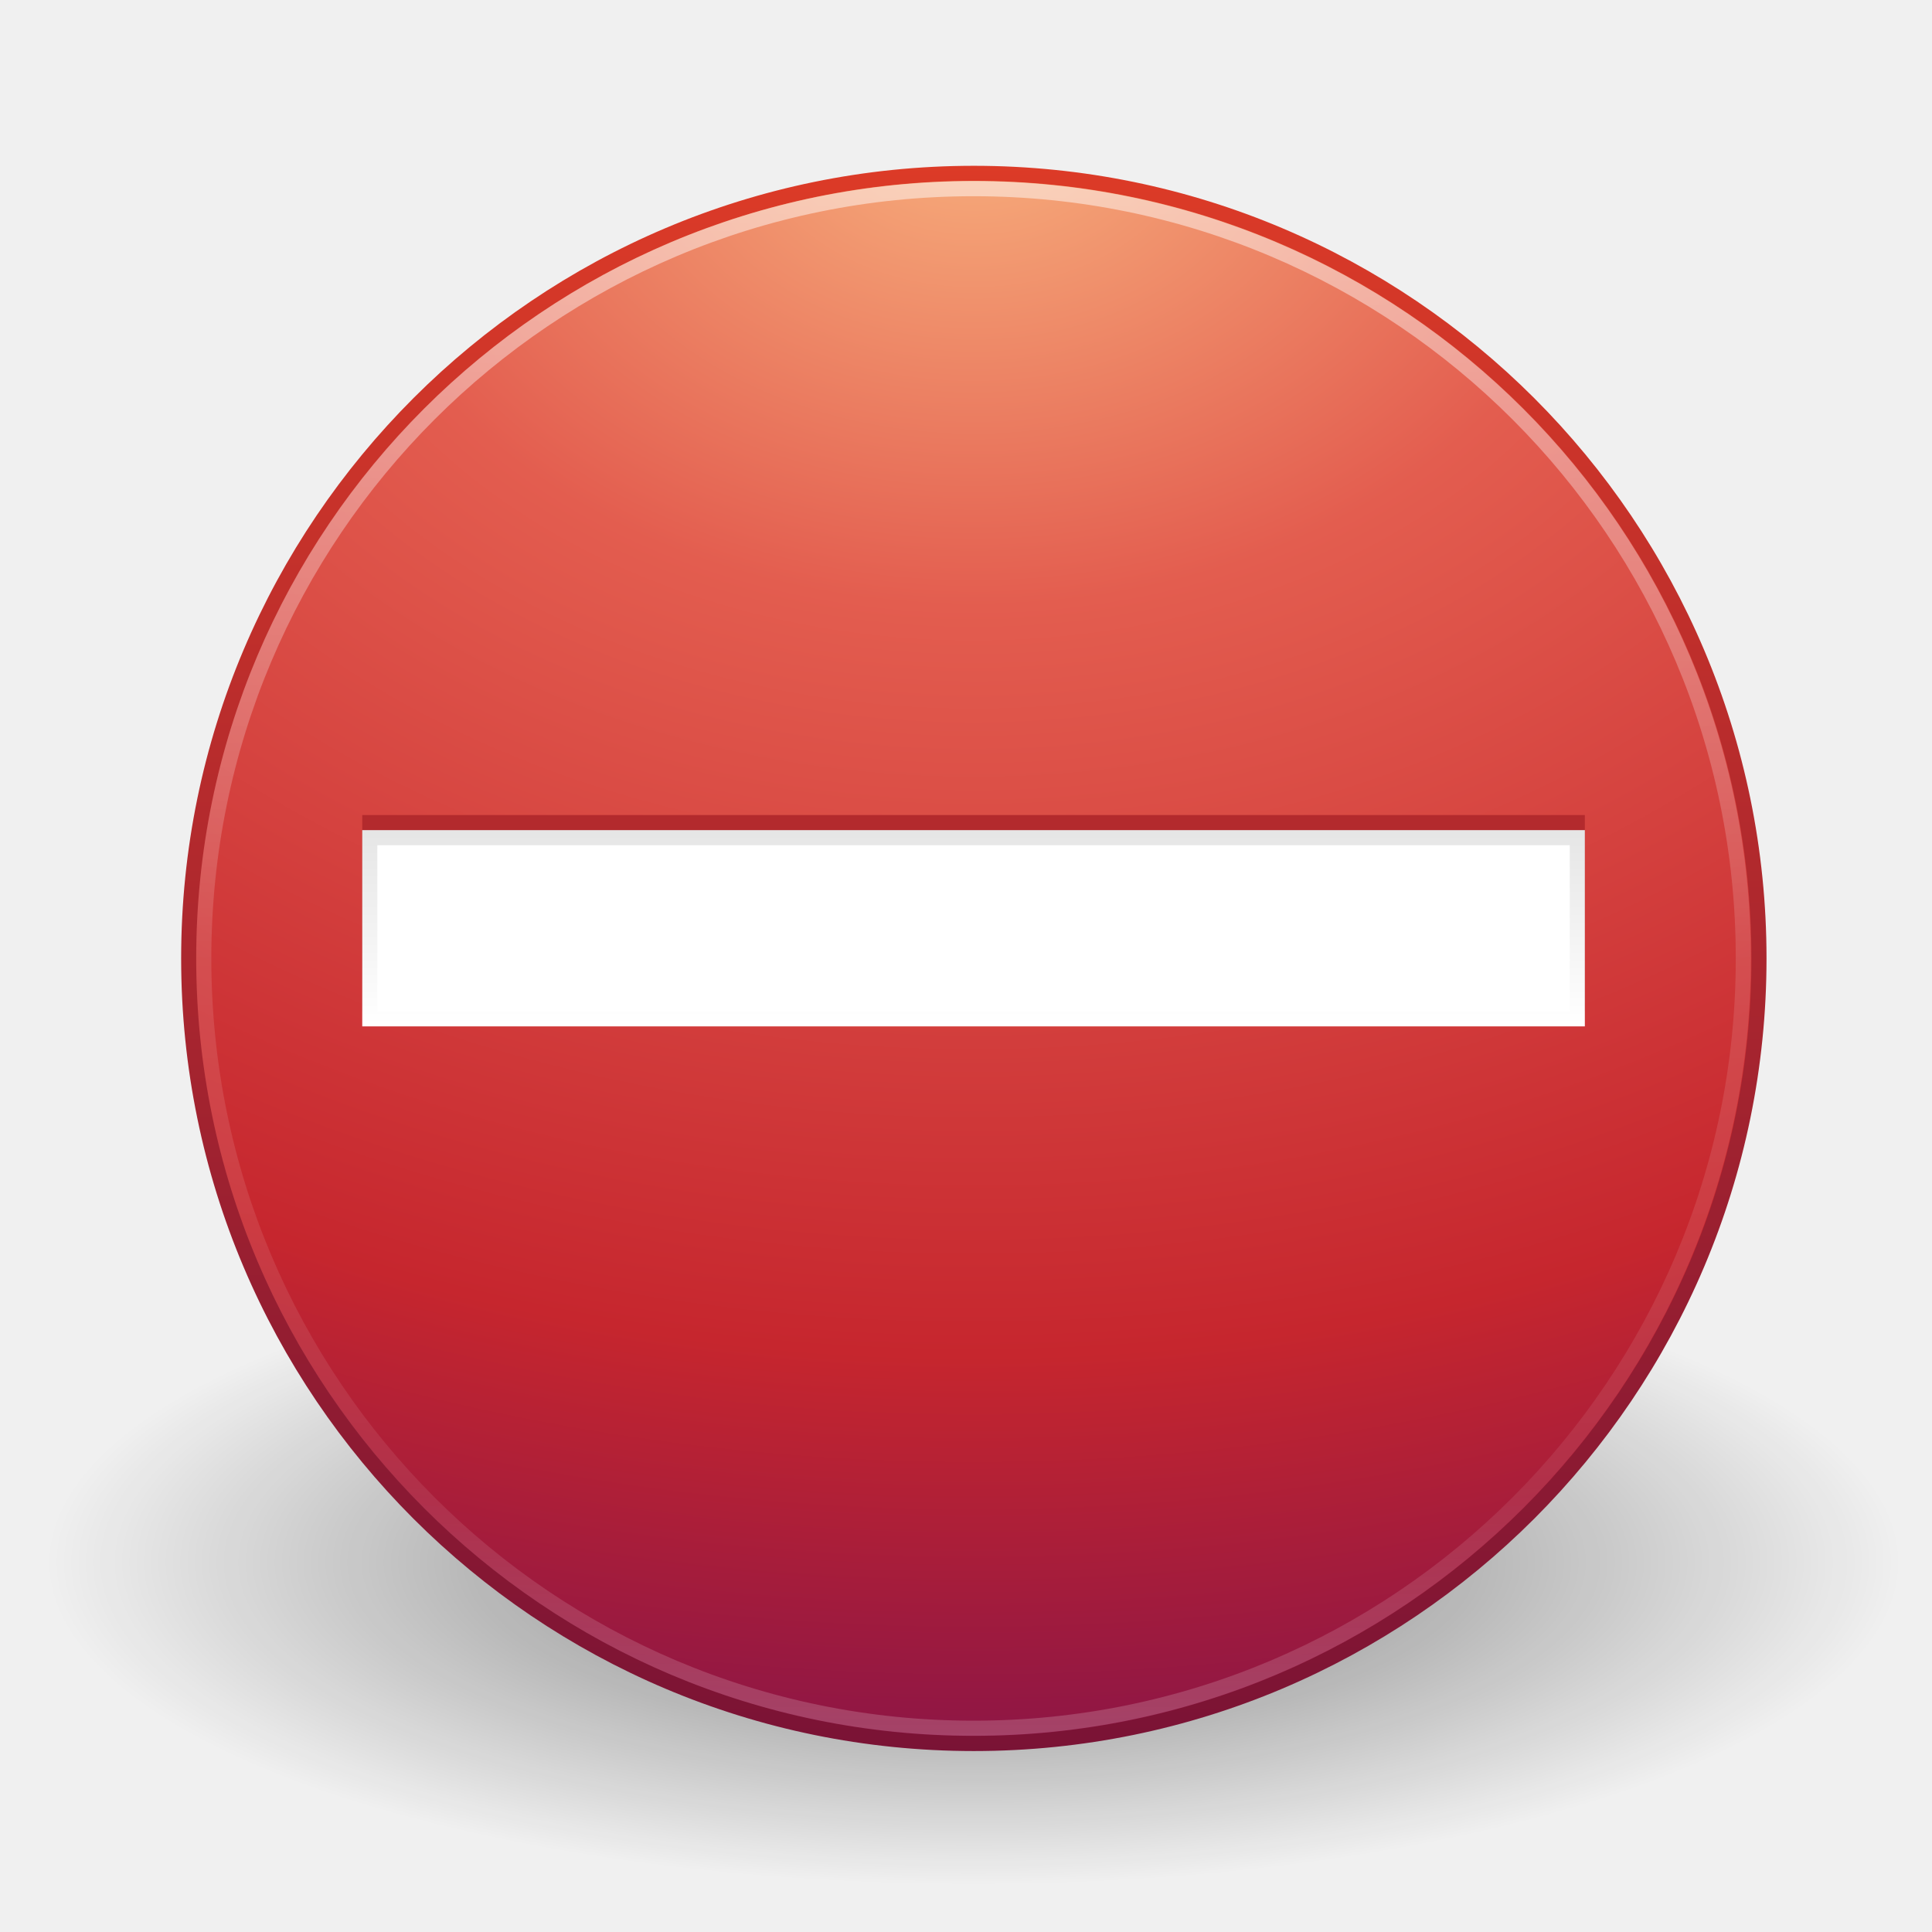
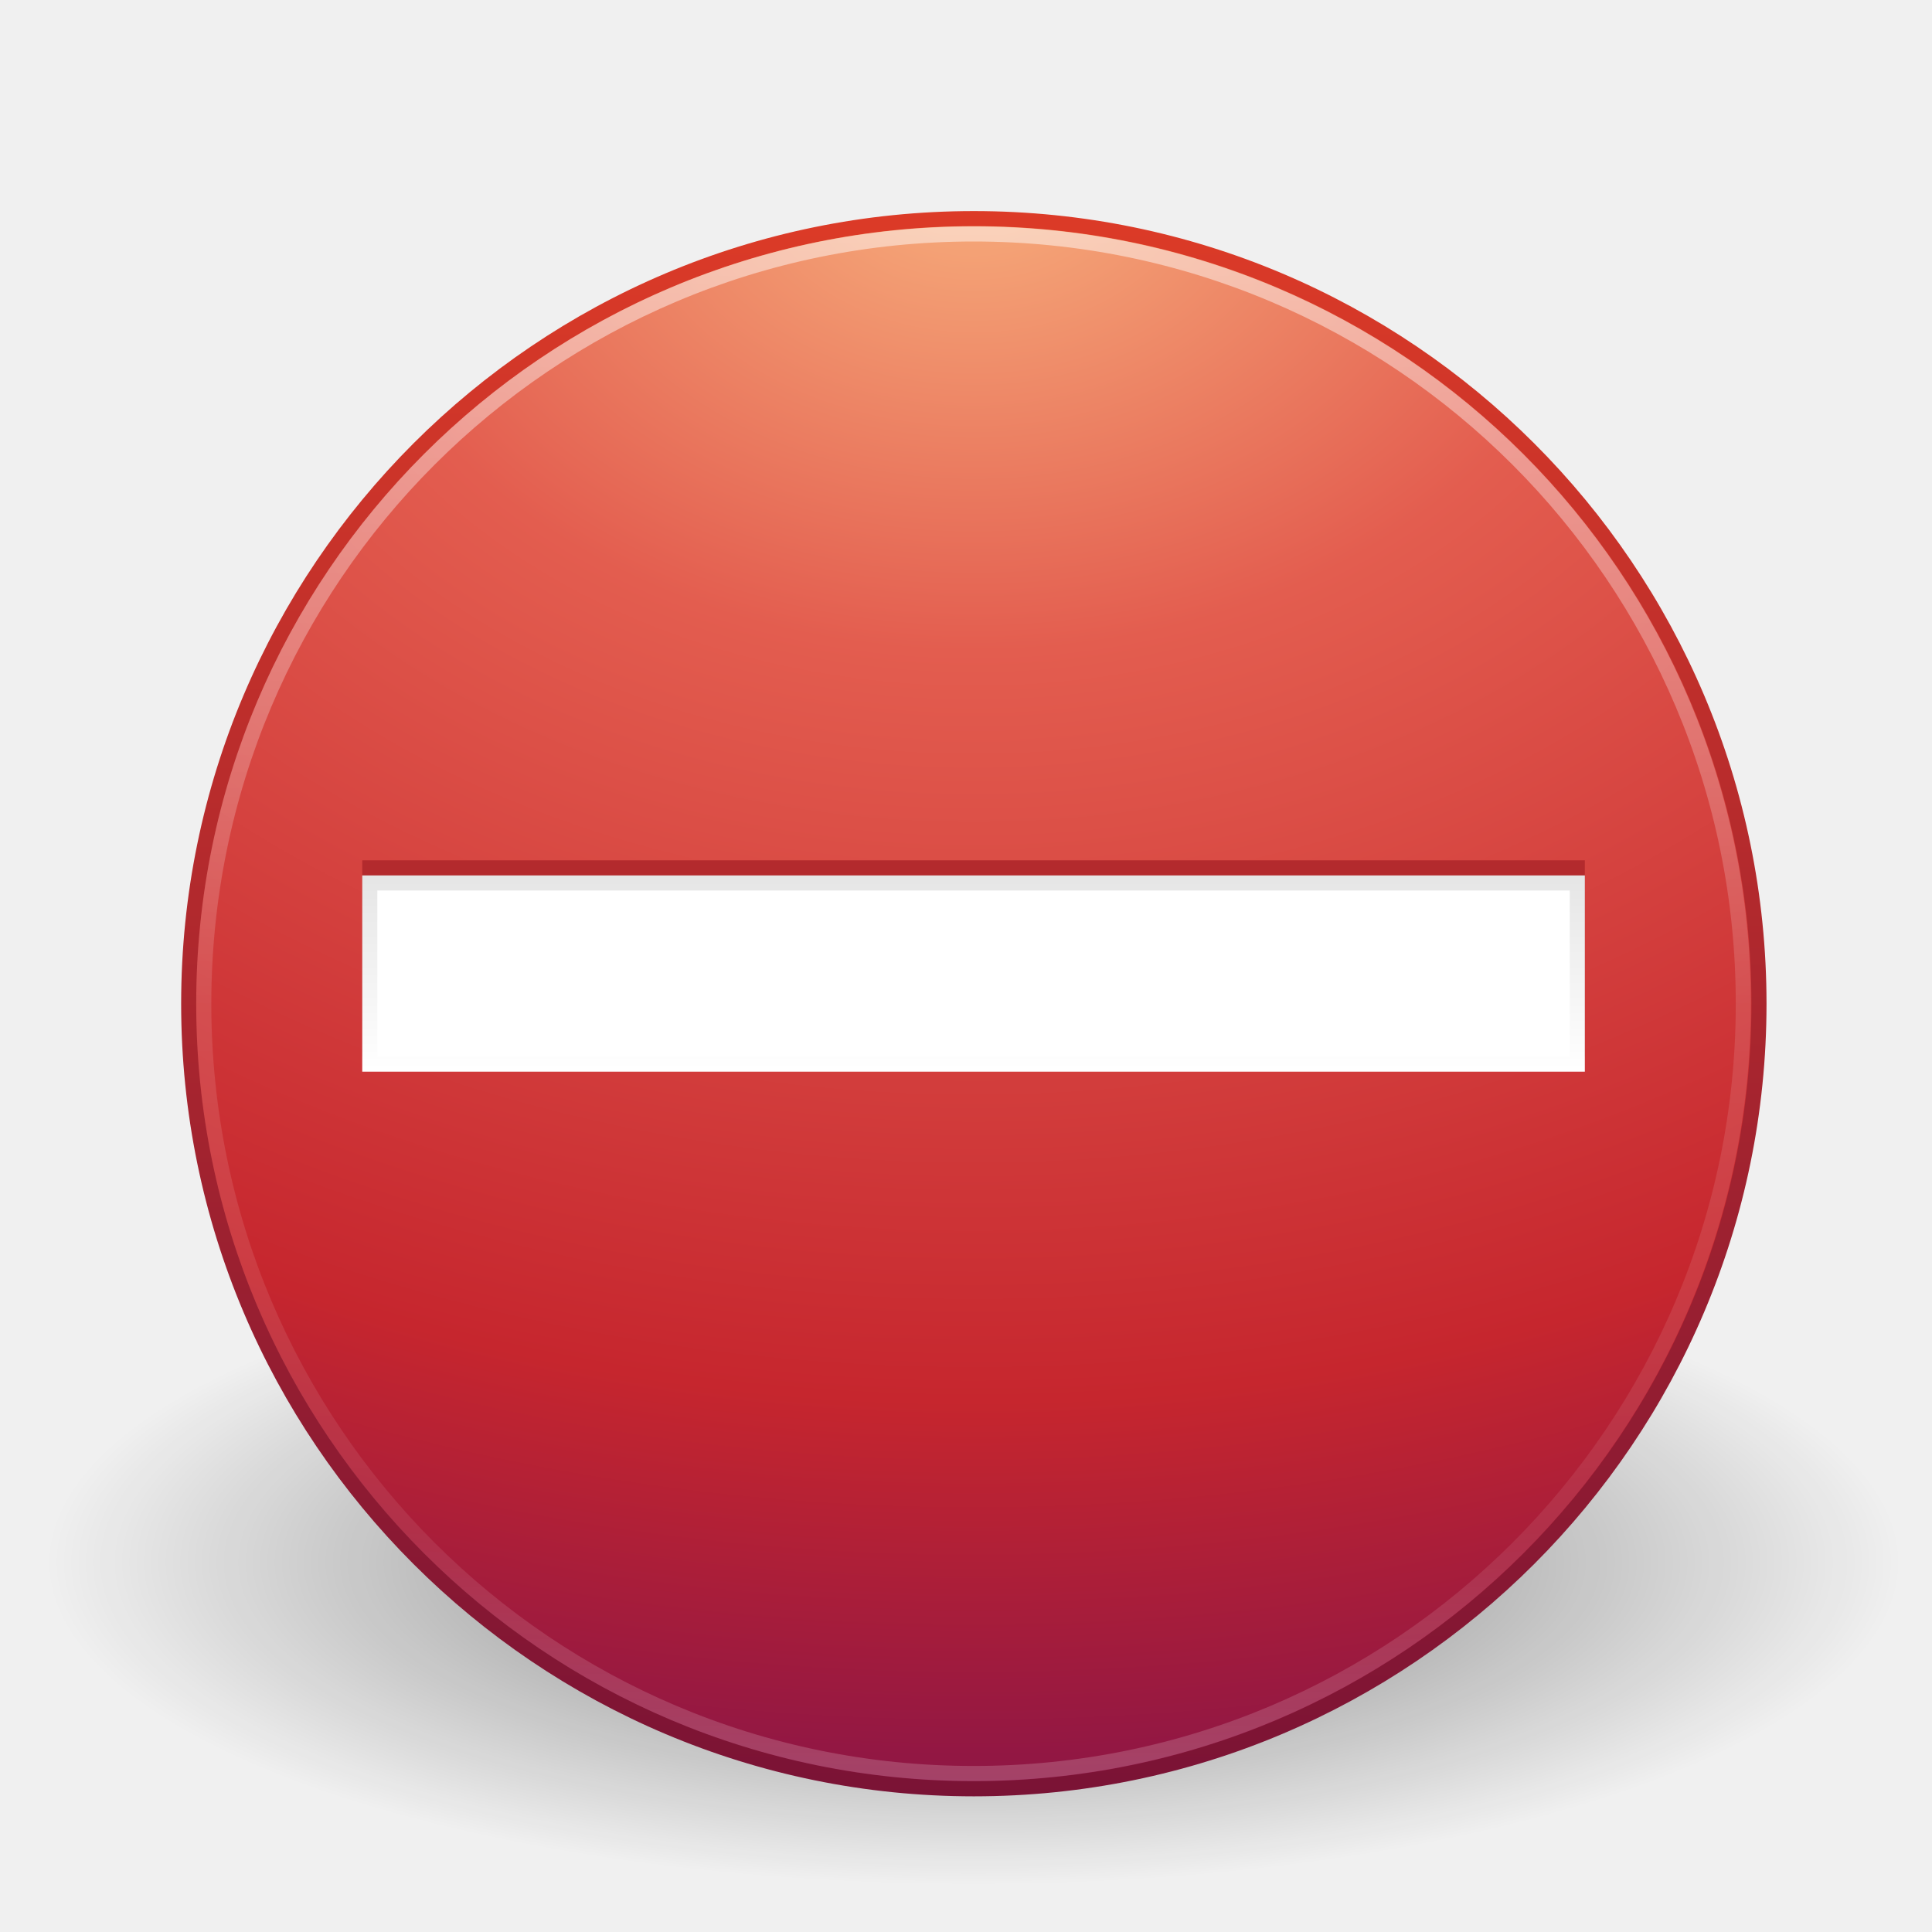
<svg xmlns="http://www.w3.org/2000/svg" xmlns:xlink="http://www.w3.org/1999/xlink" width="128" height="128" id="svg4107" version="1.1">
  <defs id="defs4109">
-     <linearGradient xlink:href="#linearGradient4057" id="linearGradient4063" x1="69.032" y1="-9.237" x2="69.032" y2="4.469" gradientUnits="userSpaceOnUse" gradientTransform="matrix(0.9876543,0,0,0.9230769,0.7962976,-0.192307)" />
+     <linearGradient xlink:href="#linearGradient4057" id="linearGradient4063" x1="69.032" y1="-9.237" x2="69.032" y2="4.469" gradientUnits="userSpaceOnUse" gradientTransform="matrix(0.9876543,0,0,0.9230769,0.7962976,2.807693)" />
    <linearGradient id="linearGradient4057">
      <stop style="stop-color:#000000;stop-opacity:1;" offset="0" id="stop4059" />
      <stop style="stop-color:#000000;stop-opacity:0;" offset="1" id="stop4061" />
    </linearGradient>
-     <linearGradient y2="44.341" x2="71.204" y1="6.238" x1="71.204" gradientTransform="matrix(2.756756,0,0,2.756756,-133.2519,-70.40374)" gradientUnits="userSpaceOnUse" id="linearGradient3318" xlink:href="#linearGradient4011" />
+     <linearGradient y2="44.341" x2="71.204" y1="6.238" x1="71.204" gradientTransform="matrix(2.756756,0,0,2.756756,-133.2519,-67.40374)" gradientUnits="userSpaceOnUse" id="linearGradient3318" xlink:href="#linearGradient4011" />
    <linearGradient id="linearGradient4011">
      <stop offset="0" style="stop-color:#ffffff;stop-opacity:1;" id="stop4013" />
      <stop id="stop4015" style="stop-color:#ffffff;stop-opacity:0.235;" offset="0.508" />
      <stop offset="0.835" style="stop-color:#ffffff;stop-opacity:0.157;" id="stop4017" />
      <stop offset="1" style="stop-color:#ffffff;stop-opacity:0.392;" id="stop4019" />
    </linearGradient>
-     <radialGradient cx="23.896" cy="3.99" r="20.397" fx="23.896" fy="3.99" id="radialGradient2410" xlink:href="#linearGradient3242" gradientUnits="userSpaceOnUse" gradientTransform="matrix(0,6.102135,-8.055251,0,96.65948,-202.2567)" />
+     <radialGradient cx="23.896" cy="3.99" r="20.397" fx="23.896" fy="3.99" id="radialGradient2410" xlink:href="#linearGradient3242" gradientUnits="userSpaceOnUse" gradientTransform="matrix(0,6.102135,-8.055251,0,96.65948,-199.2567)" />
    <linearGradient id="linearGradient3242">
      <stop id="stop3244" style="stop-color:#f8b17e;stop-opacity:1" offset="0" />
      <stop id="stop3246" style="stop-color:#e35d4f;stop-opacity:1" offset="0.262" />
      <stop id="stop3248" style="stop-color:#c6262e;stop-opacity:1" offset="0.661" />
      <stop id="stop3250" style="stop-color:#690b54;stop-opacity:1" offset="1" />
    </linearGradient>
-     <linearGradient x1="18.379" y1="44.98" x2="18.379" y2="3.082" id="linearGradient2412" xlink:href="#linearGradient2490" gradientUnits="userSpaceOnUse" gradientTransform="matrix(2.556942,0,0,2.556771,3.152388,-61.86461)" />
+     <linearGradient x1="18.379" y1="44.98" x2="18.379" y2="3.082" id="linearGradient2412" xlink:href="#linearGradient2490" gradientUnits="userSpaceOnUse" gradientTransform="matrix(2.556942,0,0,2.556771,3.152388,-58.86461)" />
    <linearGradient id="linearGradient2490">
      <stop id="stop2492" style="stop-color:#791235;stop-opacity:1" offset="0" />
      <stop id="stop2494" style="stop-color:#dd3b27;stop-opacity:1" offset="1" />
    </linearGradient>
    <linearGradient id="linearGradient8838">
      <stop id="stop8840" style="stop-color:#000000;stop-opacity:1" offset="0" />
      <stop id="stop8842" style="stop-color:#000000;stop-opacity:0" offset="1" />
    </linearGradient>
    <radialGradient r="10.625" fy="4.625" fx="62.625" cy="4.625" cx="62.625" gradientTransform="matrix(5.775061,0,0,2.008579,-297.1442,30.22291)" gradientUnits="userSpaceOnUse" id="radialGradient4105" xlink:href="#linearGradient8838" />
  </defs>
  <g id="layer1" transform="translate(0,64)">
    <path d="m 125.879,39.513 c 0,11.786 -27.472,21.341 -61.36,21.341 -33.888,0 -61.36,-9.555 -61.36,-21.341 0,-11.786 27.472,-21.341 61.36,-21.341 33.888,0 61.36,9.555 61.36,21.341 l 0,0 z" id="path8836" style="opacity:0.5;fill:url(#radialGradient4105);fill-opacity:1;fill-rule:evenodd;stroke:none;stroke-width:1;marker:none;visibility:visible;display:inline;overflow:visible" />
-     <path d="m 64.519,-52.516 c -28.702,0 -52.018,23.315 -52.018,52.014 0,28.7 23.316,52.014 52.018,52.014 28.702,0 52.018,-23.315 52.018,-52.014 0,-28.7 -23.316,-52.014 -52.018,-52.014 z" id="path2555" style="fill:url(#radialGradient2410);fill-opacity:1;stroke:url(#linearGradient2412);stroke-width:0.999;stroke-linecap:round;stroke-linejoin:round;stroke-miterlimit:4;stroke-opacity:1;stroke-dasharray:none;stroke-dashoffset:0" />
-     <path style="opacity:0.5;color:#000000;fill:none;stroke:url(#linearGradient3318);stroke-width:1;stroke-linecap:round;stroke-linejoin:round;stroke-miterlimit:4;stroke-opacity:1;stroke-dasharray:none;stroke-dashoffset:0;marker:none;visibility:visible;display:inline;overflow:visible;enable-background:accumulate" id="path8655-6" d="M 115.5,-0.502 C 115.5,27.666 92.665,50.5 64.501,50.5 36.334,50.5 13.5,27.665 13.5,-0.502 13.5,-28.668 36.334,-51.5 64.501,-51.5 92.665,-51.5 115.5,-28.668 115.5,-0.502 l 0,0 z" />
-     <path d="m 24,3 c 27,0 54,0 81,0 0,-4.333 0,-8.667 0,-13 -27,0 -54,0 -81,0 0,4.333 0,8.667 0,13 z" id="path2975" style="font-size:89.631px;font-style:normal;font-variant:normal;font-weight:normal;font-stretch:normal;text-align:start;line-height:125%;writing-mode:lr-tb;text-anchor:start;fill:#b32a2d;fill-opacity:1;stroke:none;font-family:Georgia" />
-     <path d="m 24,4 c 27,0 54,0 81,0 0,-4.333 0,-8.667 0,-13 -27,0 -54,0 -81,0 0,4.333 0,8.667 0,13 z" id="path3360" style="font-size:89.631px;font-style:normal;font-variant:normal;font-weight:normal;font-stretch:normal;text-align:start;line-height:125%;writing-mode:lr-tb;text-anchor:start;fill:#ffffff;fill-opacity:1;stroke:none;font-family:Georgia" />
-     <path d="m 24.5,3.5 c 26.667,0 53.333,0 80,0 0,-4 0,-8 0,-12 -26.667,0 -53.333,0 -80,0 0,4 0,8 0,12 z" id="path3360-9" style="font-size:89.631px;font-style:normal;font-variant:normal;font-weight:normal;font-stretch:normal;text-align:start;line-height:125%;writing-mode:lr-tb;text-anchor:start;opacity:0.1;fill:none;stroke:url(#linearGradient4063);stroke-width:1;stroke-opacity:1;font-family:Georgia" />
+     <path d="m 64.519,-49.516 c -28.702,0 -52.018,23.315 -52.018,52.014 0,28.7 23.316,52.014 52.018,52.014 28.702,0 52.018,-23.315 52.018,-52.014 0,-28.7 -23.316,-52.014 -52.018,-52.014 z" id="path2555" style="fill:url(#radialGradient2410);fill-opacity:1;stroke:url(#linearGradient2412);stroke-width:0.999;stroke-linecap:round;stroke-linejoin:round;stroke-miterlimit:4;stroke-opacity:1;stroke-dasharray:none;stroke-dashoffset:0" />
+     <path style="opacity:0.5;color:#000000;fill:none;stroke:url(#linearGradient3318);stroke-width:1;stroke-linecap:round;stroke-linejoin:round;stroke-miterlimit:4;stroke-opacity:1;stroke-dasharray:none;stroke-dashoffset:0;marker:none;visibility:visible;display:inline;overflow:visible;enable-background:accumulate" id="path8655-6" d="M 115.5,2.498 C 115.5,30.666 92.665,53.5 64.501,53.5 36.334,53.5 13.5,30.665 13.5,2.498 13.5,-25.668 36.334,-48.5 64.501,-48.5 92.665,-48.5 115.5,-25.668 115.5,2.498 l 0,0 z" />
+     <path d="m 24,6 c 27,0 54,0 81,0 0,-4.333 0,-8.667 0,-13 -27,0 -54,0 -81,0 0,4.333 0,8.667 0,13 z" id="path2975" style="font-size:89.631px;font-style:normal;font-variant:normal;font-weight:normal;font-stretch:normal;text-align:start;line-height:125%;writing-mode:lr-tb;text-anchor:start;fill:#b32a2d;fill-opacity:1;stroke:none;font-family:Georgia" />
+     <path d="m 24,7 c 27,0 54,0 81,0 0,-4.333 0,-8.667 0,-13 -27,0 -54,0 -81,0 0,4.333 0,8.667 0,13 z" id="path3360" style="font-size:89.631px;font-style:normal;font-variant:normal;font-weight:normal;font-stretch:normal;text-align:start;line-height:125%;writing-mode:lr-tb;text-anchor:start;fill:#ffffff;fill-opacity:1;stroke:none;font-family:Georgia" />
+     <path d="m 24.5,6.5 c 26.667,0 53.333,0 80,0 0,-4 0,-8 0,-12 -26.667,0 -53.333,0 -80,0 0,4 0,8 0,12 z" id="path3360-9" style="font-size:89.631px;font-style:normal;font-variant:normal;font-weight:normal;font-stretch:normal;text-align:start;line-height:125%;writing-mode:lr-tb;text-anchor:start;opacity:0.1;fill:none;stroke:url(#linearGradient4063);stroke-width:1;stroke-opacity:1;font-family:Georgia" />
  </g>
</svg>
